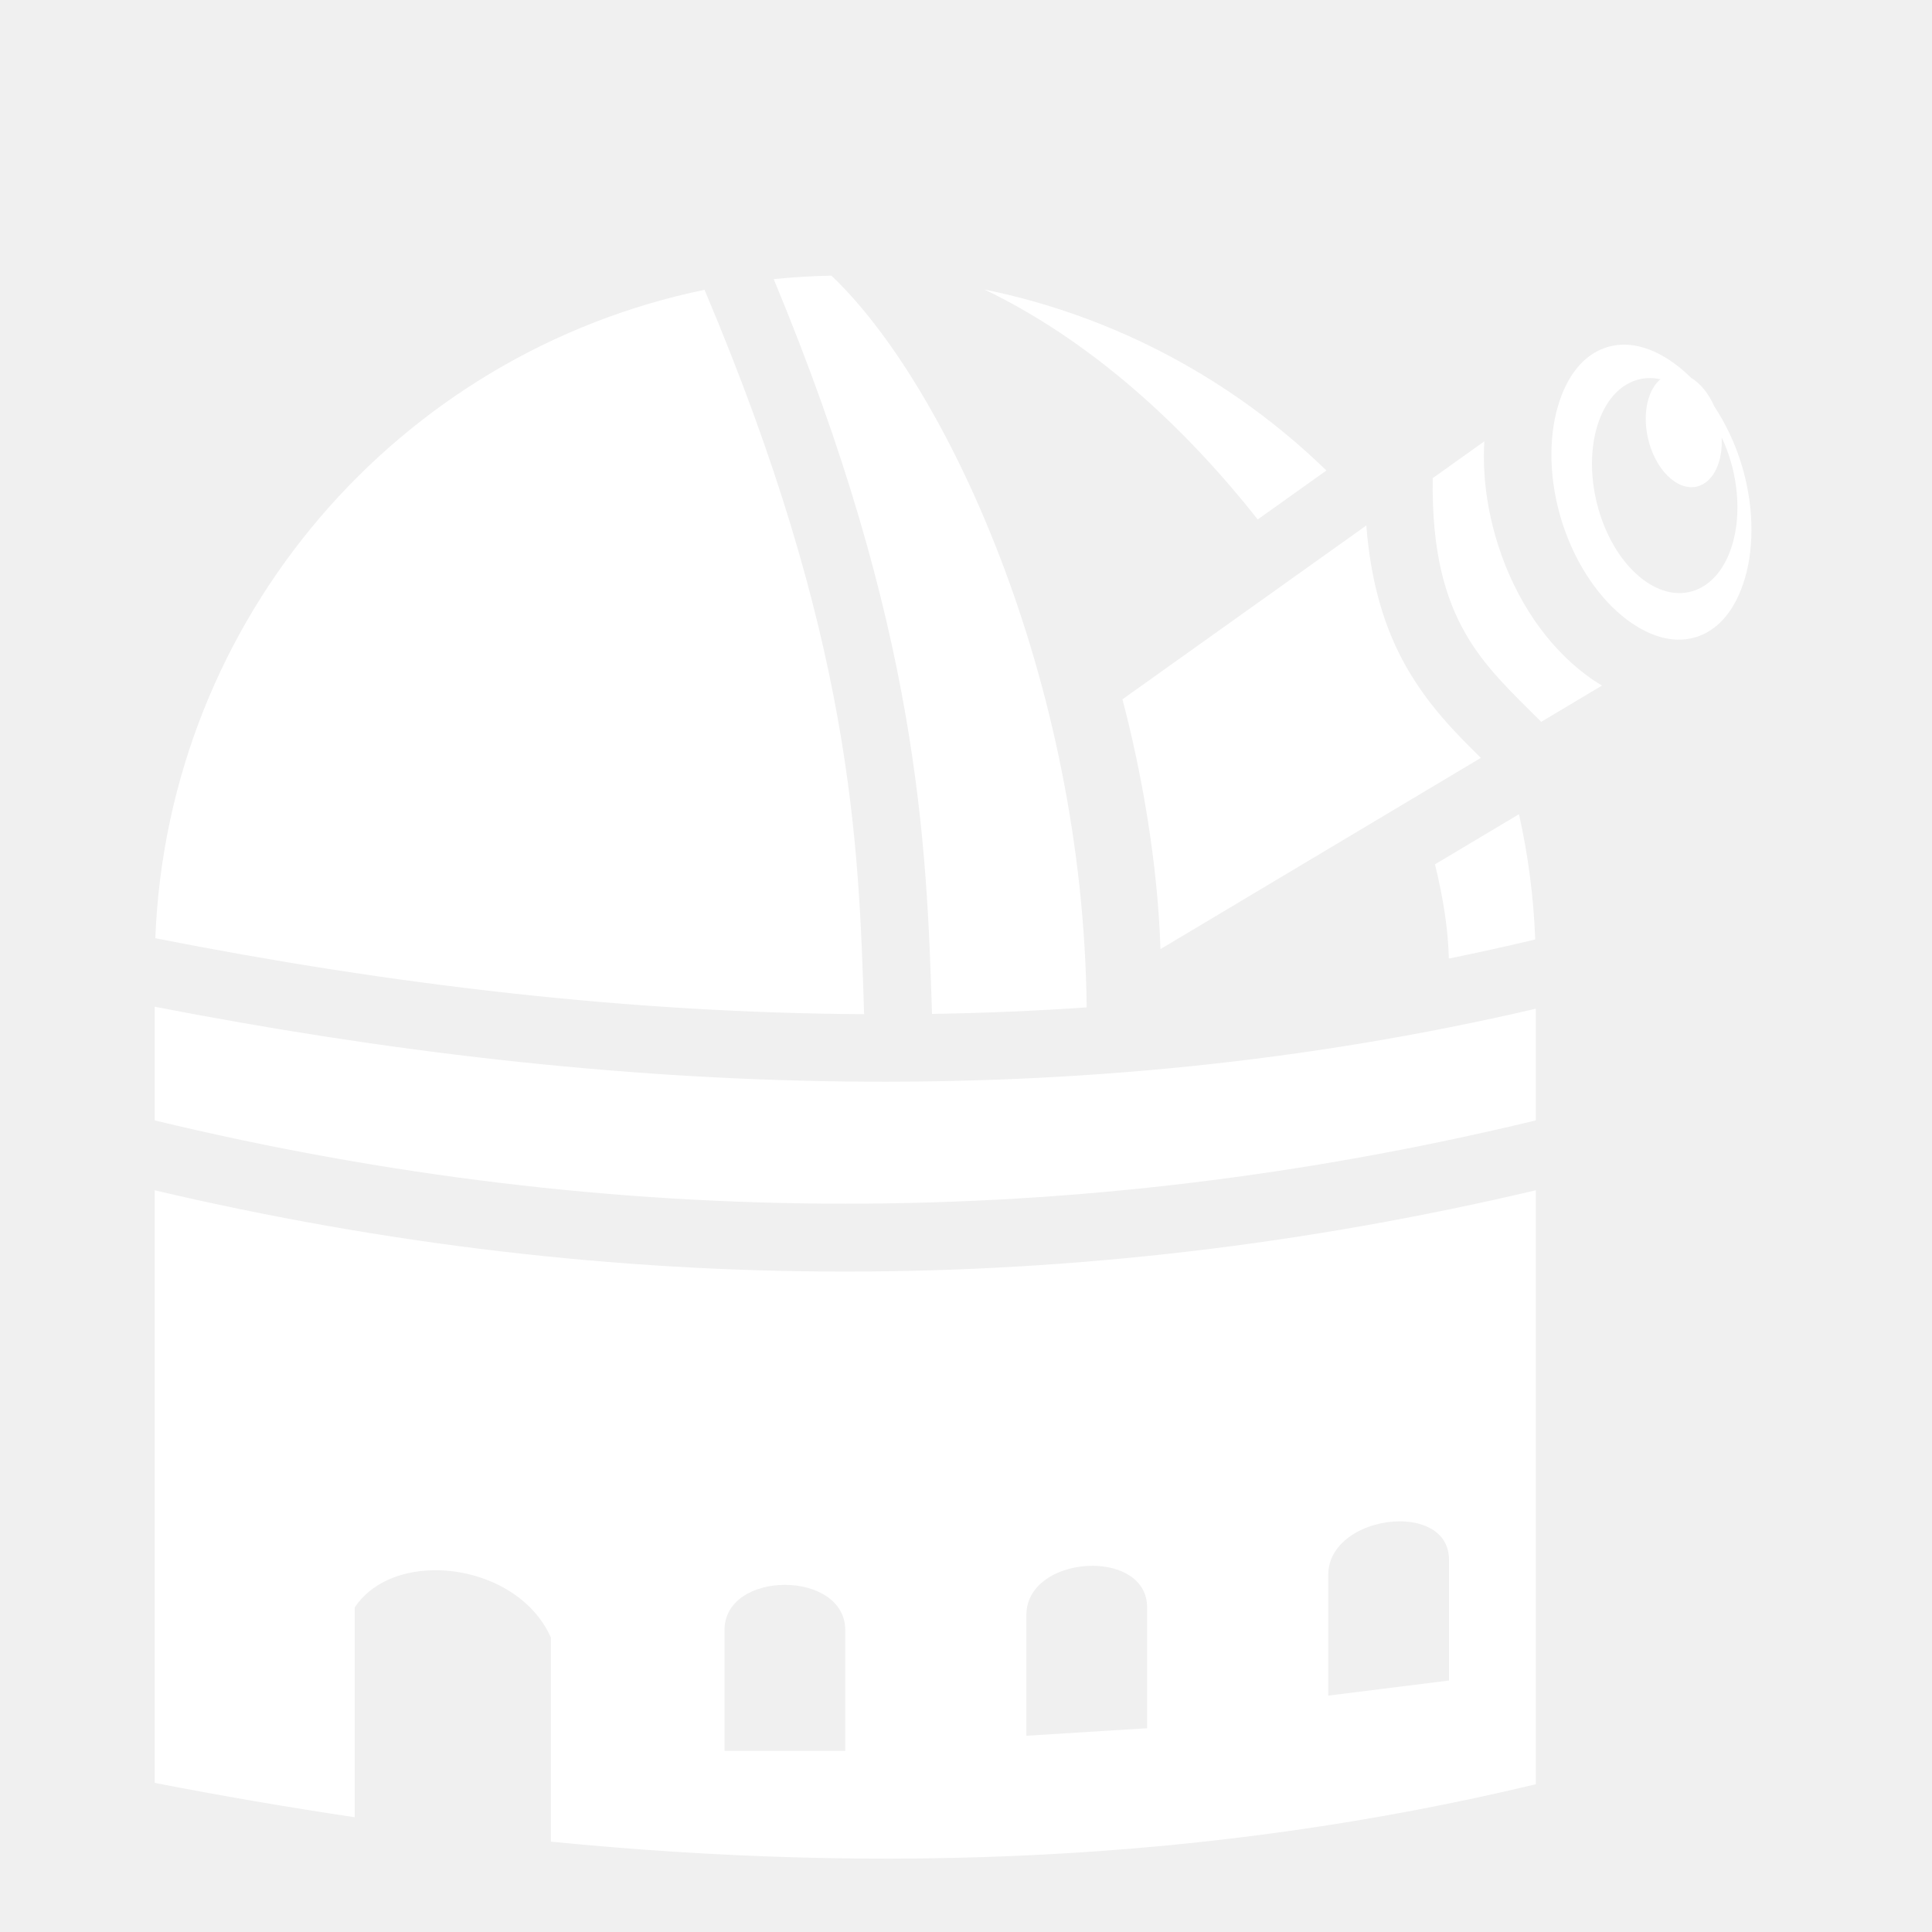
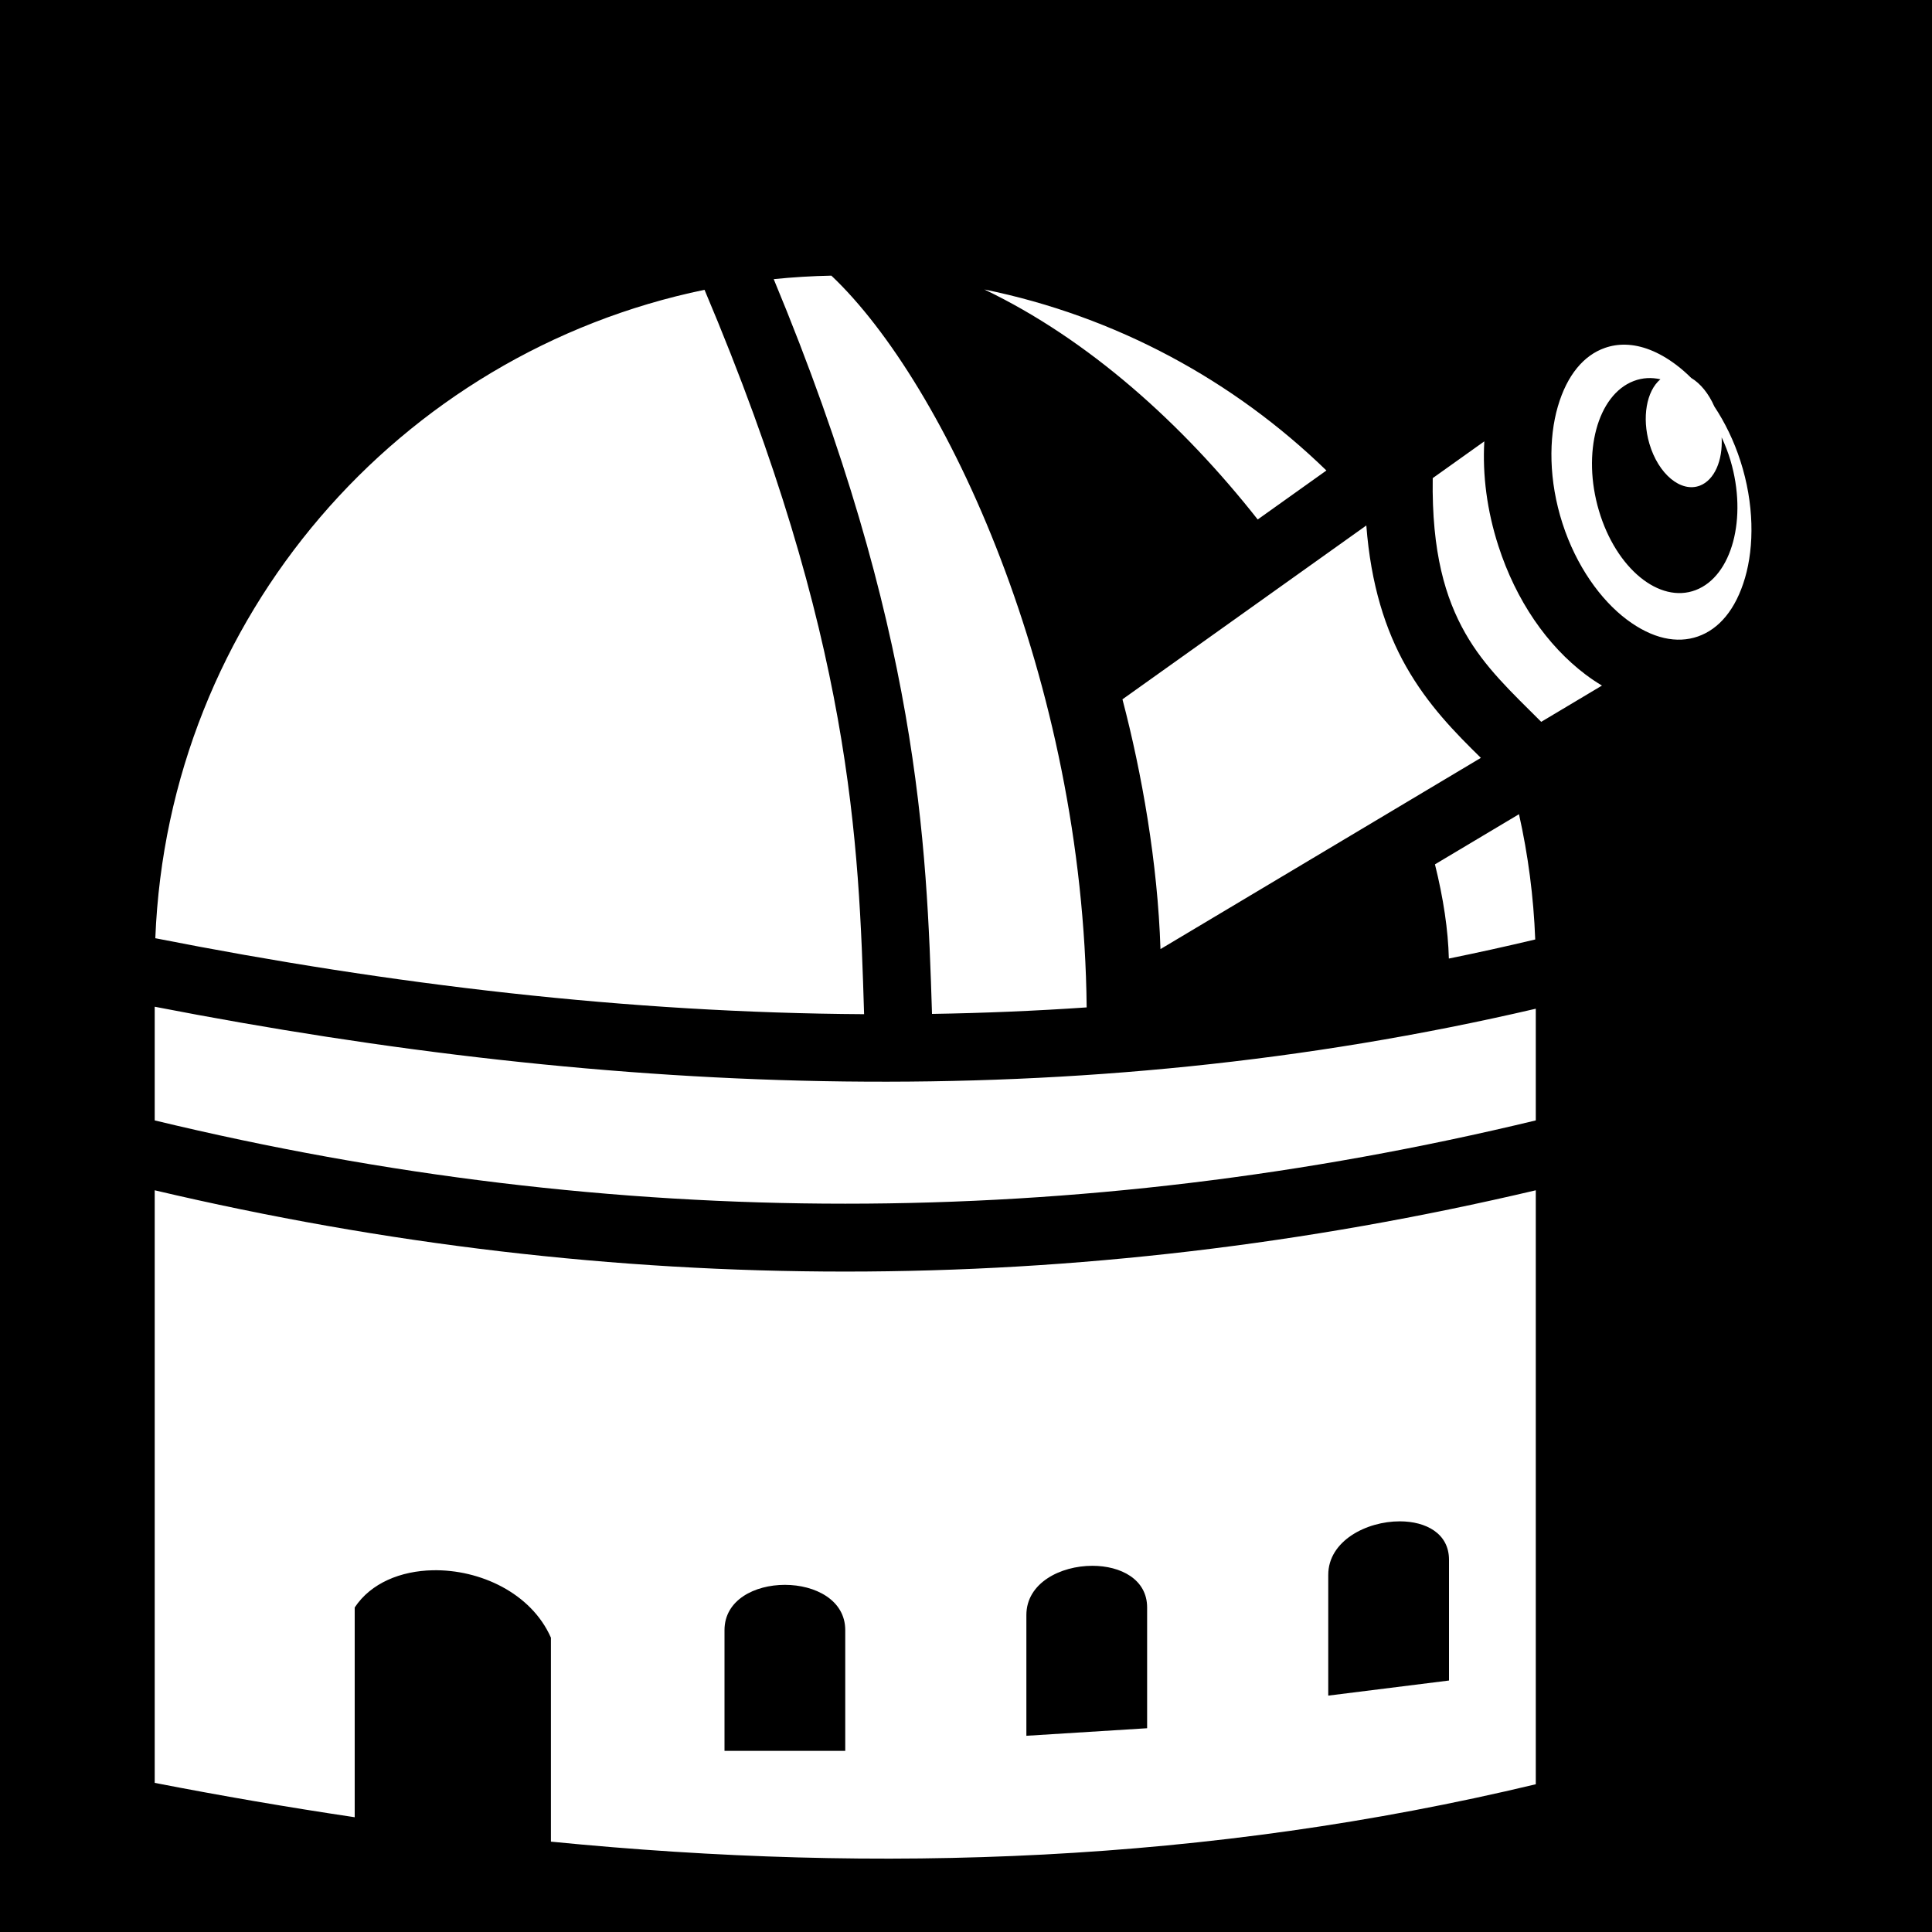
- <svg xmlns="http://www.w3.org/2000/svg" viewBox="0 0 512 512">
+ <svg xmlns="http://www.w3.org/2000/svg" style="height: 512px; width: 512px;" viewBox="0 0 512 512">
+   <path d="M0 0h512v512H0z" fill="#000000" fill-opacity="1" />
  <g class="" style="" transform="translate(0,0)">
    <path d="M220.324 73.05a185.61 185.61 0 0 0-15.28.925c38.583 92.843 40.53 149.816 41.948 194.722 13.665-.22 27.327-.79 40.985-1.726-.867-86.935-37.327-165.248-67.653-193.92zm40.545 3.663c27.632 13.237 52.446 35.57 72.437 60.955l18.207-12.98c-24.553-23.846-55.78-40.86-90.645-47.975zm-74.163.09C105.784 93.517 44.517 163.548 41.16 248.64c62.735 12.36 125.33 19.76 187.834 20.13-1.395-45.53-3.087-99.25-42.287-191.967zm244.068 14.543a15.324 15.324 0 0 0-5.462.853c-5.536 1.94-10 7.087-12.463 15.51-2.464 8.425-2.434 19.664 1.22 30.987 3.655 11.323 10.147 20.295 16.994 25.455 6.848 5.16 13.388 6.453 18.924 4.512 5.536-1.94 9.998-7.087 12.46-15.512 2.464-8.424 2.437-19.663-1.218-30.986-1.744-5.406-4.14-10.268-6.91-14.443a15.318 9.72 76.94 0 0-6.146-7.575 38.302 38.302 0 0 0-3.94-3.44c-4.707-3.547-9.268-5.265-13.46-5.362zm5.805 8.857a28.954 18.568 76.585 0 1 3.45.305 15.318 9.72 76.94 0 0-2.934 17.04 15.318 9.72 76.94 0 0 13.416 11.14 15.318 9.72 76.94 0 0 5.744-12.774 28.954 18.568 76.585 0 1 2.34 6.106 28.954 18.568 76.585 0 1-9.225 34.36 28.954 18.568 76.585 0 1-25.64-21.05 28.954 18.568 76.585 0 1 9.223-34.357 28.954 18.568 76.585 0 1 3.627-.77zm-43.223 16.762-13.67 9.744c-.292 19.73 3.38 31.84 8.604 41.048 5.153 9.08 12.31 15.71 20.147 23.537l16.1-9.61a48.733 48.733 0 0 1-4.305-2.892c-10.227-7.708-18.465-19.618-23.152-34.14-3.023-9.367-4.227-18.796-3.723-27.688zm-31.265 22.29-64.63 46.073c5.126 19.47 9.352 43.4 10.077 66.193l84.907-50.68c-6.756-6.63-14-13.953-19.812-24.2-5.47-9.64-9.332-21.66-10.543-37.386zm40.457 76.516-22.27 13.292c2.23 8.957 3.495 17.38 3.683 24.963a702.62 702.62 0 0 0 22.89-5.056c-.43-11.366-1.9-22.46-4.304-33.2zM41 266.794v30.127c122.077 29.426 243.923 29.426 366 0v-29.6c-122.274 28.494-244.39 23.097-366-.527zm0 48.646v157.04a1222.427 1222.427 0 0 0 53 9.106V426c4.292-6.5 12.224-9.7 20.72-9.865 12.42-.244 26.045 5.99 31.28 17.865v54.055c87.183 8.608 174.138 5.576 261-15.207v-157.41c-121.928 28.724-244.072 28.724-366 0zm329.984 87.73c6.89.014 13.016 3.185 13.016 10.185v32l-32 4v-32c0-9 10.125-14.203 18.984-14.185zm-81.486 11.783C296.968 414.955 304 418.5 304 426v32l-32 2v-32c0-8.5 9.03-13.05 17.498-13.047zM208 420c8 0 16 4 16 12v32h-32v-32c0-8 8-12 16-12z" fill="#fff" fill-opacity="1" />
  </g>
</svg>
